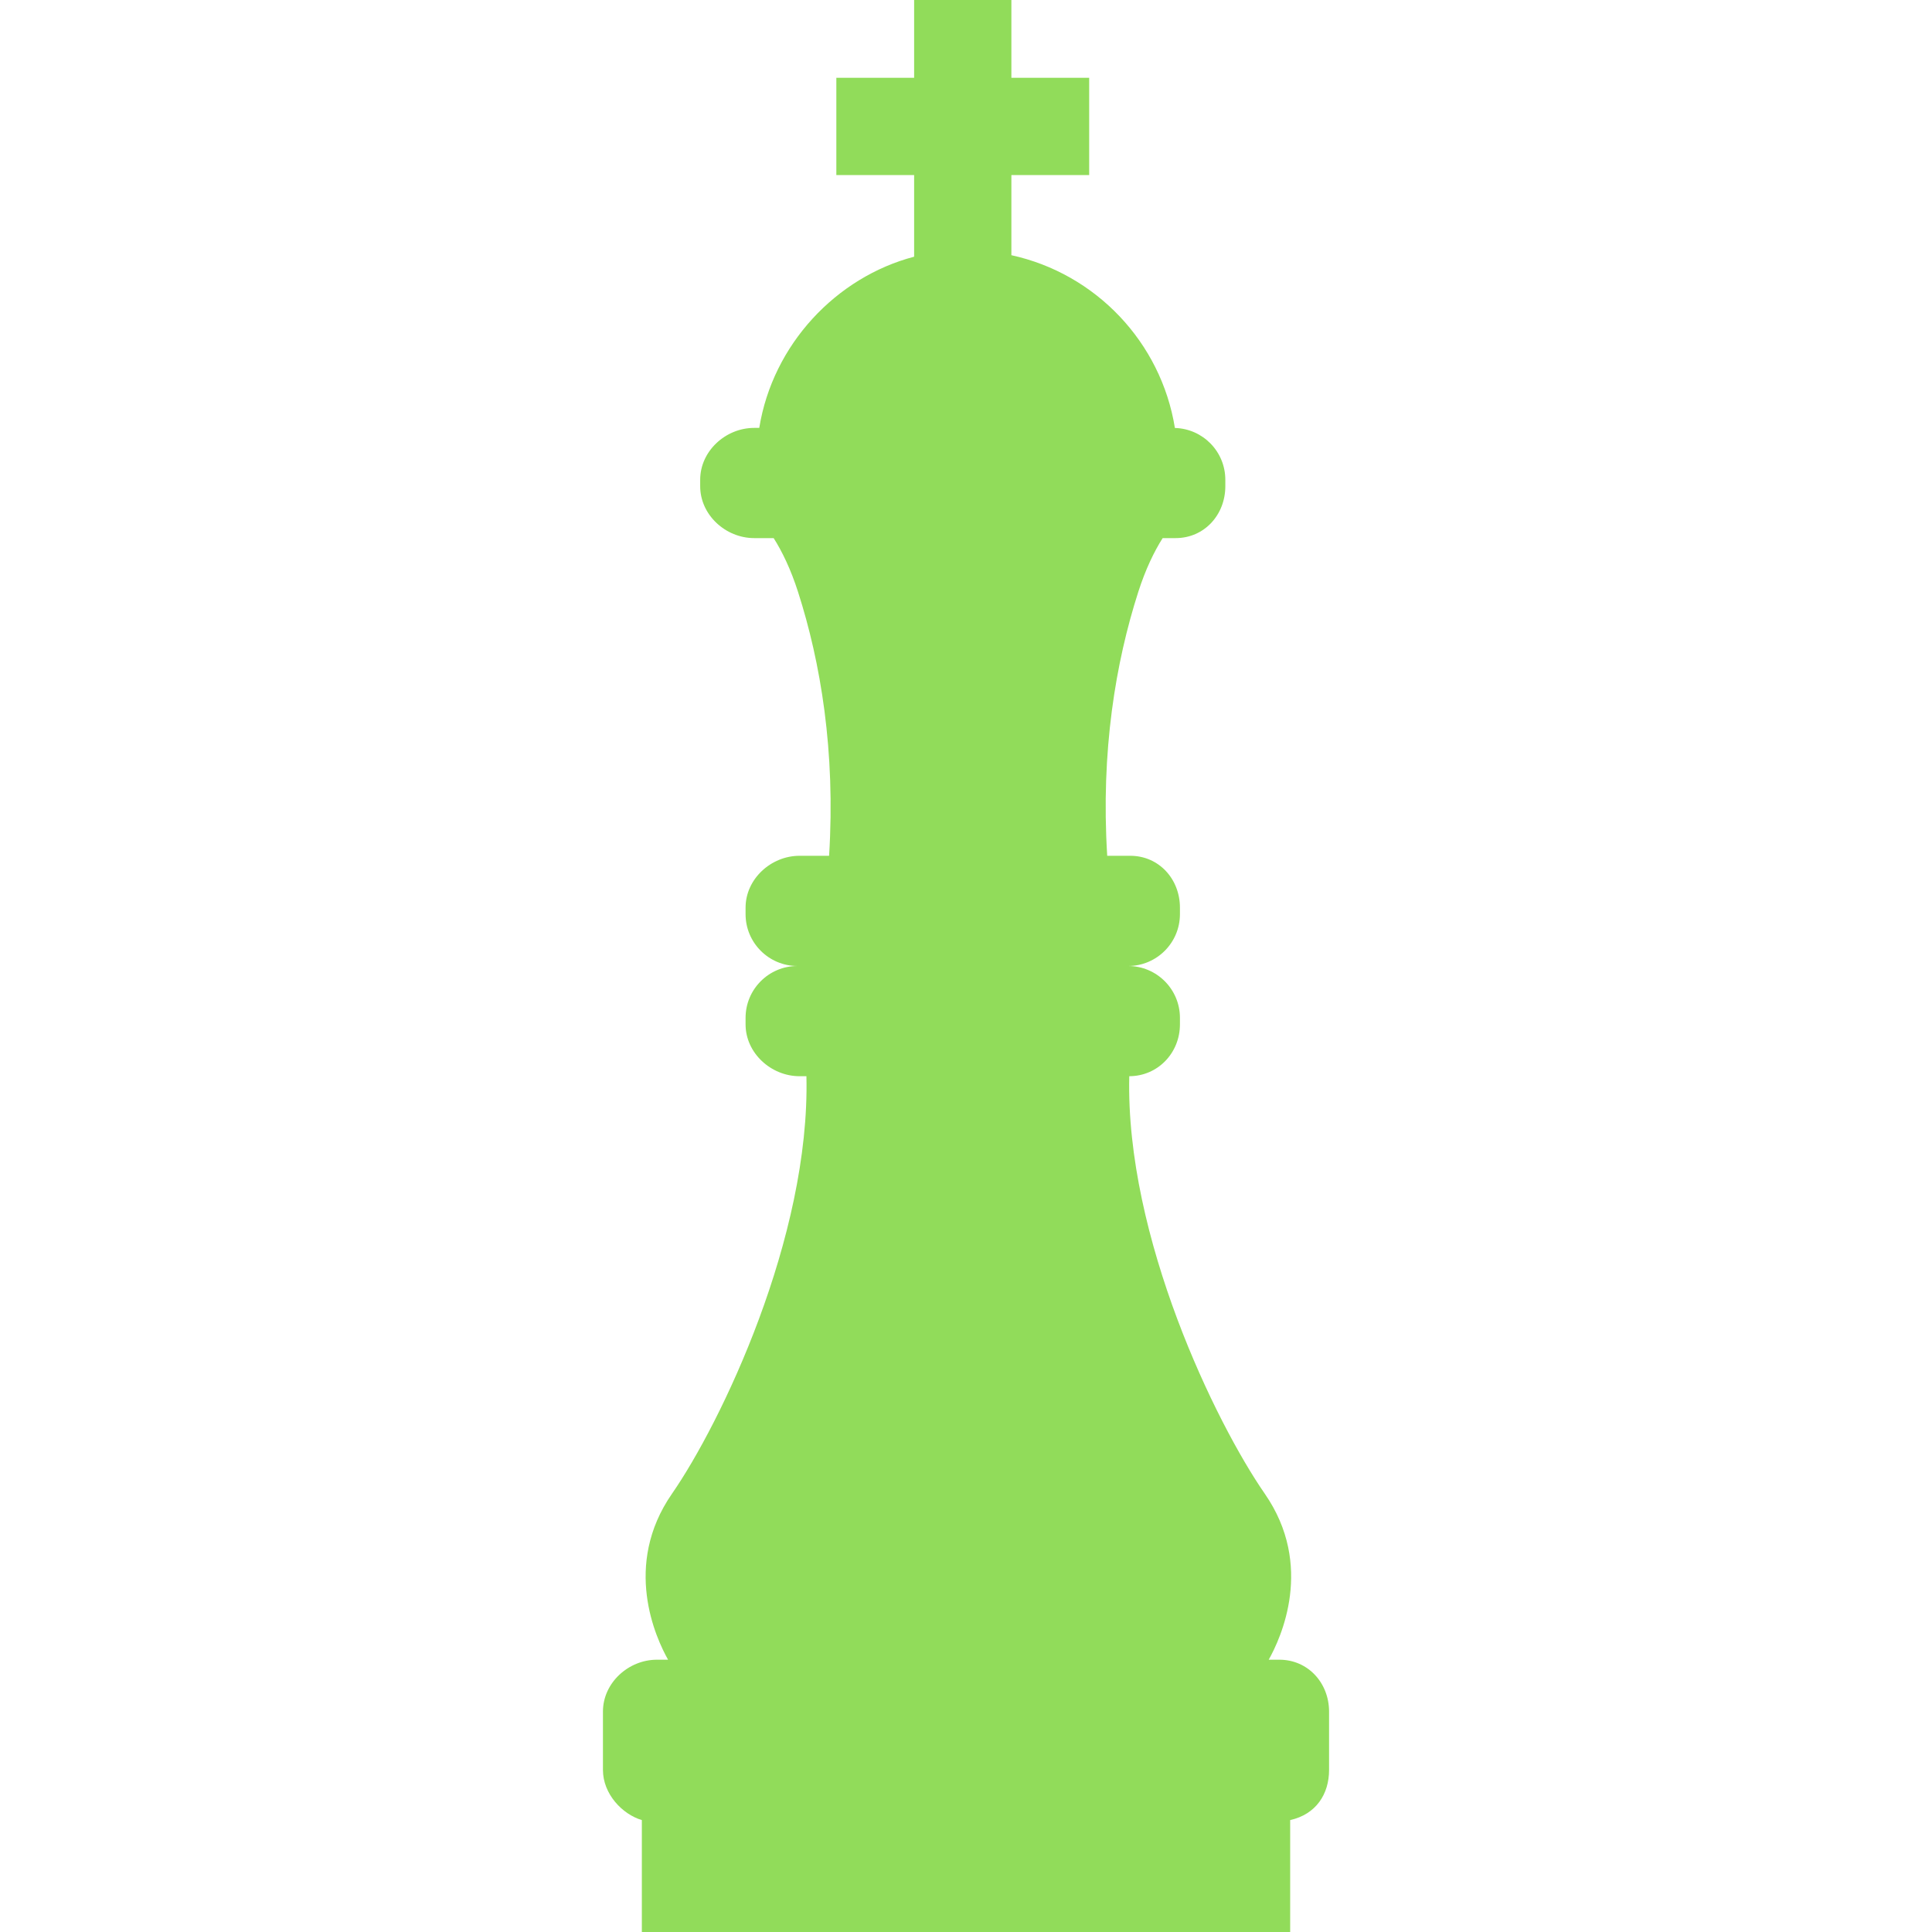
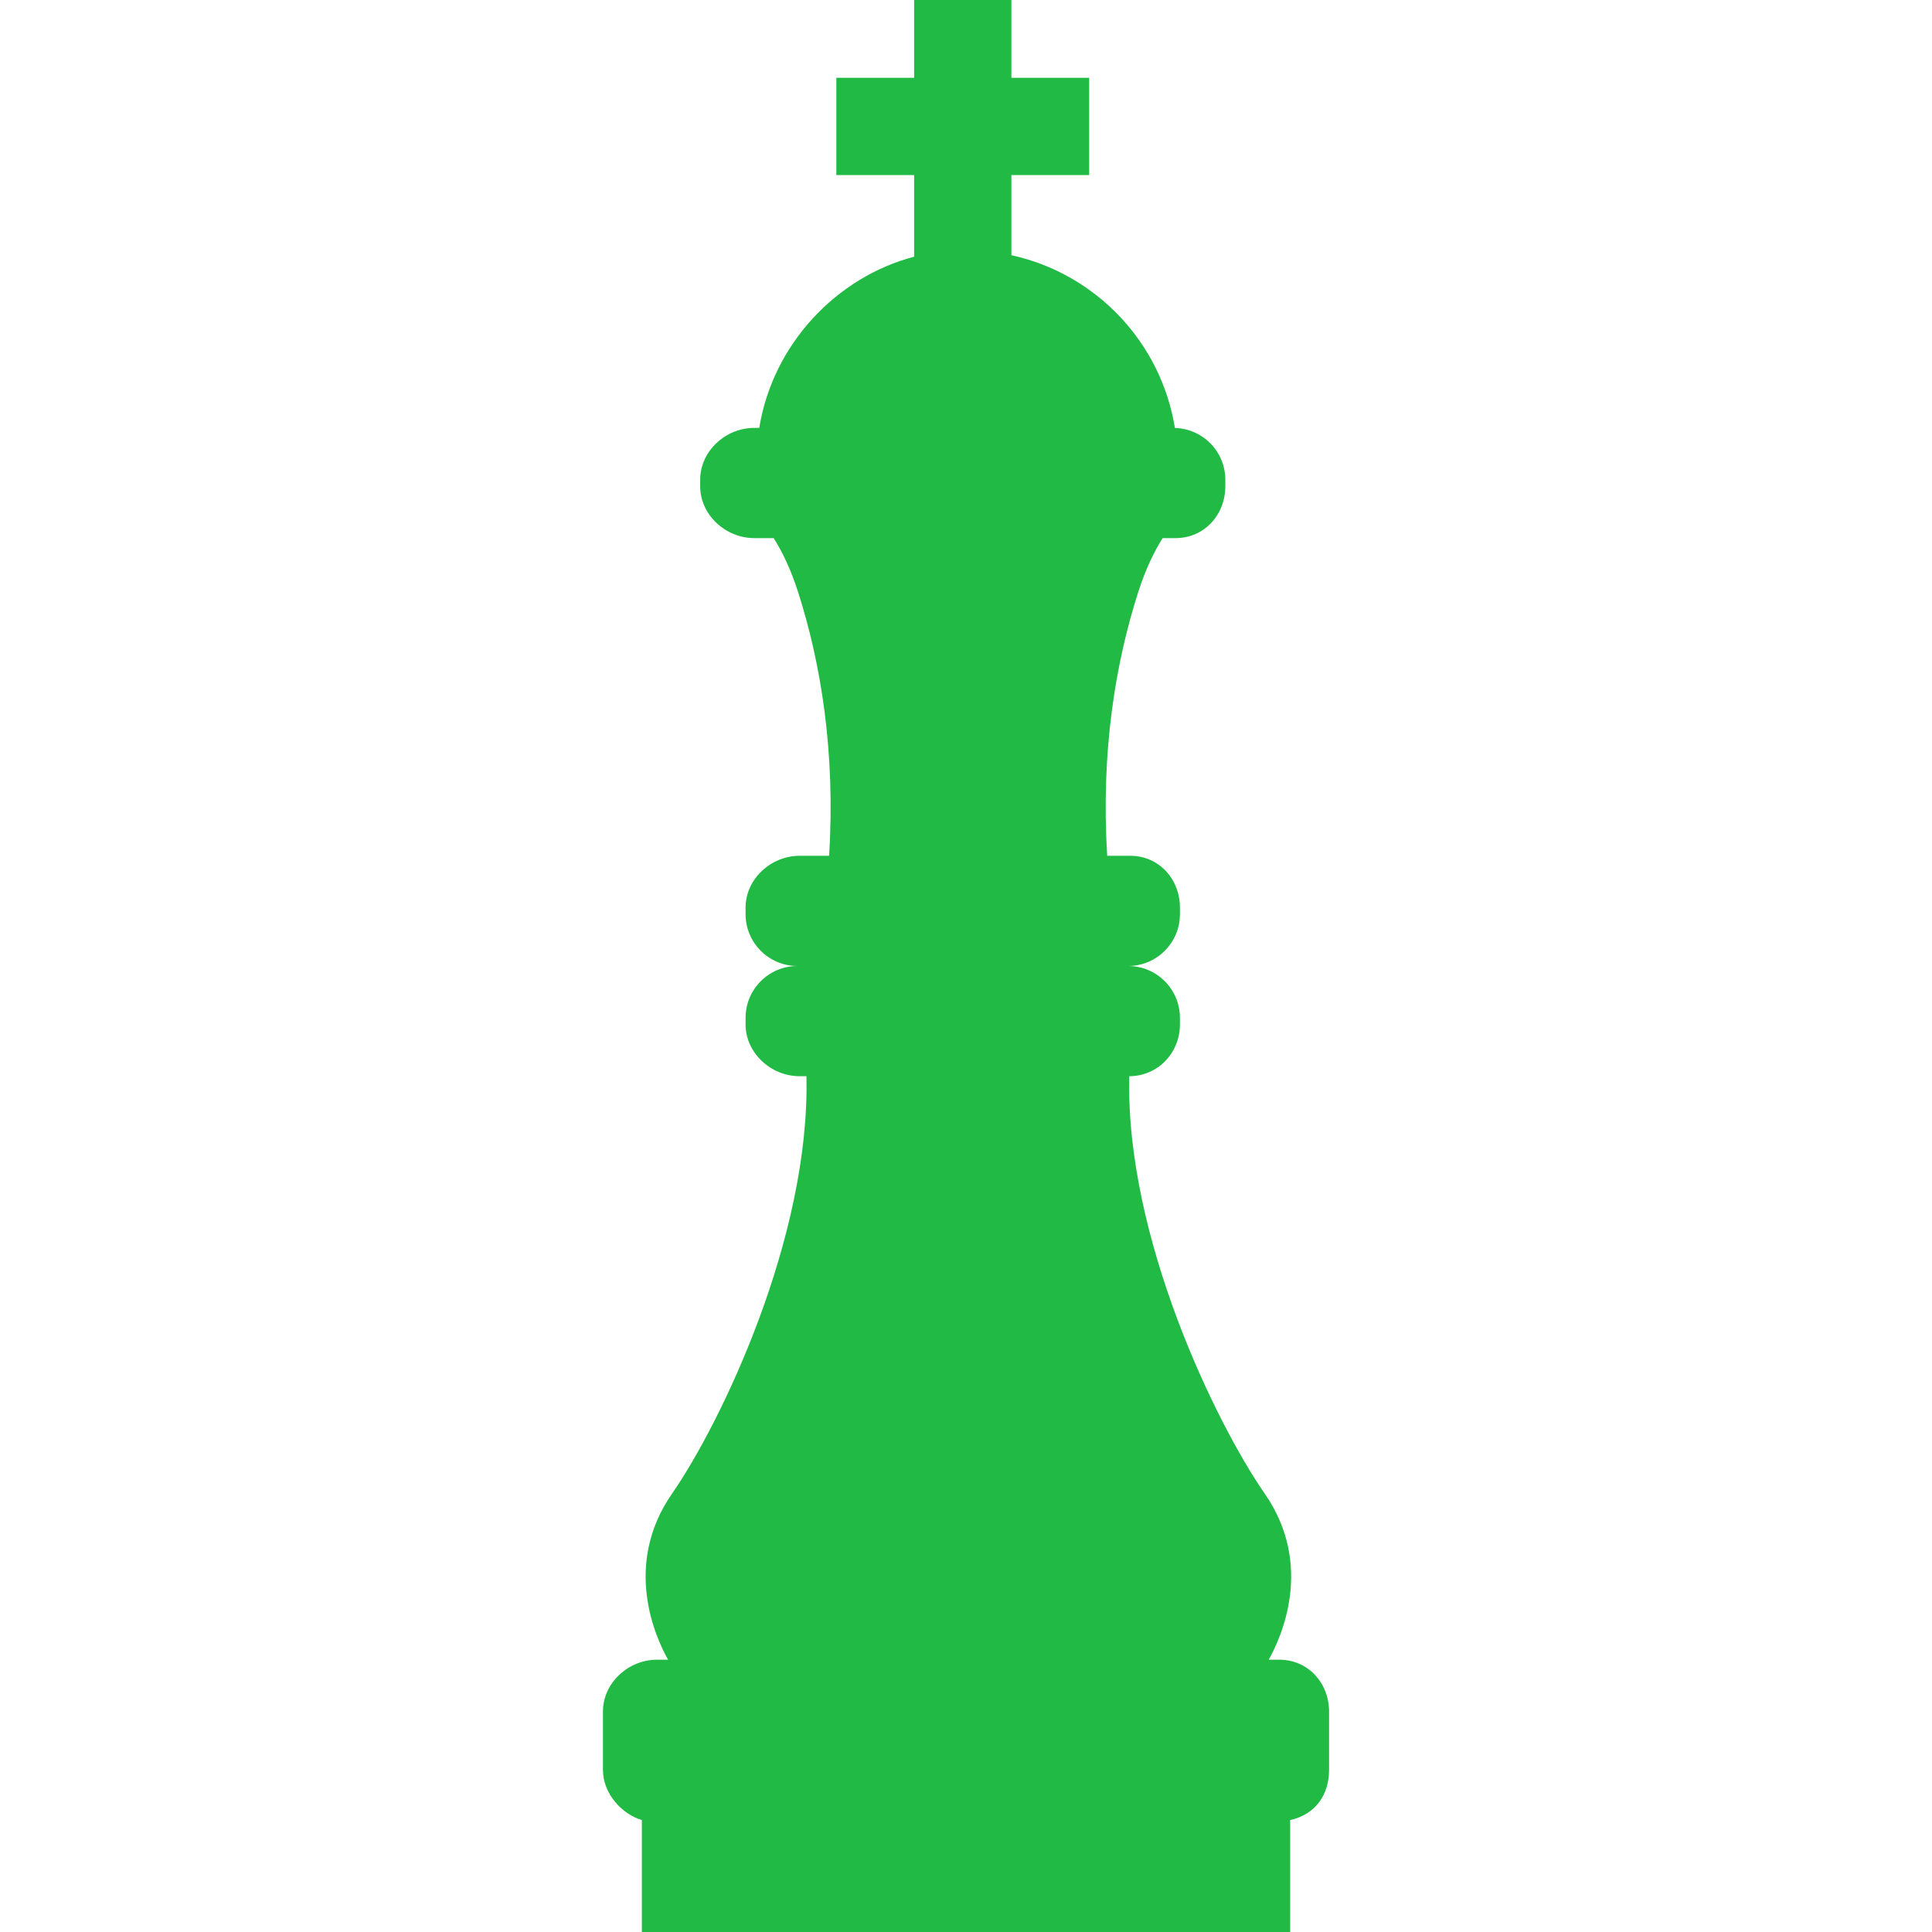
<svg xmlns="http://www.w3.org/2000/svg" version="1.1" id="Capa_1" x="0px" y="0px" viewBox="0 0 298 298" style="enable-background:new 0 0 298 298;" xml:space="preserve" width="512px" height="512px">
  <g>
-     <path d="M197.333,256h-1.641c1.878-3.337,7.061-14.536-0.605-25.6c-7.554-10.905-21.491-39.547-20.904-64.401   c4.409-0.01,7.816-3.587,7.816-7.999v-1c0-4.418-3.582-8-8-8c4.418,0,8-3.582,8-8v-1c0-4.418-3.249-8-7.667-8h-3.55   c-1.006-16.142,1.307-29.861,4.798-40.724c1.121-3.487,2.432-6.186,3.752-8.276h2c4.418,0,7.667-3.582,7.667-8v-1   c0-4.343-3.463-7.87-7.777-7.988C179.087,52.771,169,42.203,156,39.363V27h12V12h-12V0h-15v12h-12v15h12v12.595   c-12,3.15-21.803,13.512-23.888,26.405h-0.779c-4.418,0-8.333,3.582-8.333,8v1c0,4.418,3.915,8,8.333,8h3   c1.32,2.091,2.631,4.789,3.752,8.276c3.491,10.862,5.804,24.582,4.798,40.724h-4.55c-4.418,0-8.333,3.582-8.333,8v1   c0,4.418,3.582,8,8,8c-4.418,0-8,3.582-8,8v1c0,4.418,3.915,8,8.333,8h1.053c0.588,24.855-13.183,53.495-20.737,64.4   c-7.664,11.063-2.482,22.263-0.604,25.6h-1.711c-4.418,0-8.333,3.582-8.333,8v9c0,3.727,3,6.849,6,7.737V298h100v-17.263   c4-0.889,6-4.011,6-7.737v-9C205,259.582,201.751,256,197.333,256z" fill="#91DC5A" />
+     <path d="M197.333,256h-1.641c1.878-3.337,7.061-14.536-0.605-25.6c-7.554-10.905-21.491-39.547-20.904-64.401   c4.409-0.01,7.816-3.587,7.816-7.999v-1c0-4.418-3.582-8-8-8c4.418,0,8-3.582,8-8v-1c0-4.418-3.249-8-7.667-8h-3.55   c-1.006-16.142,1.307-29.861,4.798-40.724c1.121-3.487,2.432-6.186,3.752-8.276h2c4.418,0,7.667-3.582,7.667-8v-1   c0-4.343-3.463-7.87-7.777-7.988C179.087,52.771,169,42.203,156,39.363V27h12V12h-12V0h-15v12h-12v15h12v12.595   c-12,3.15-21.803,13.512-23.888,26.405h-0.779c-4.418,0-8.333,3.582-8.333,8v1c0,4.418,3.915,8,8.333,8h3   c1.32,2.091,2.631,4.789,3.752,8.276c3.491,10.862,5.804,24.582,4.798,40.724h-4.55c-4.418,0-8.333,3.582-8.333,8v1   c0,4.418,3.582,8,8,8c-4.418,0-8,3.582-8,8v1c0,4.418,3.915,8,8.333,8h1.053c0.588,24.855-13.183,53.495-20.737,64.4   c-7.664,11.063-2.482,22.263-0.604,25.6h-1.711c-4.418,0-8.333,3.582-8.333,8v9c0,3.727,3,6.849,6,7.737V298h100v-17.263   c4-0.889,6-4.011,6-7.737v-9C205,259.582,201.751,256,197.333,256z" fill="#21BA45" />
  </g>
  <g>
</g>
  <g>
</g>
  <g>
</g>
  <g>
</g>
  <g>
</g>
  <g>
</g>
  <g>
</g>
  <g>
</g>
  <g>
</g>
  <g>
</g>
  <g>
</g>
  <g>
</g>
  <g>
</g>
  <g>
</g>
  <g>
</g>
</svg>
